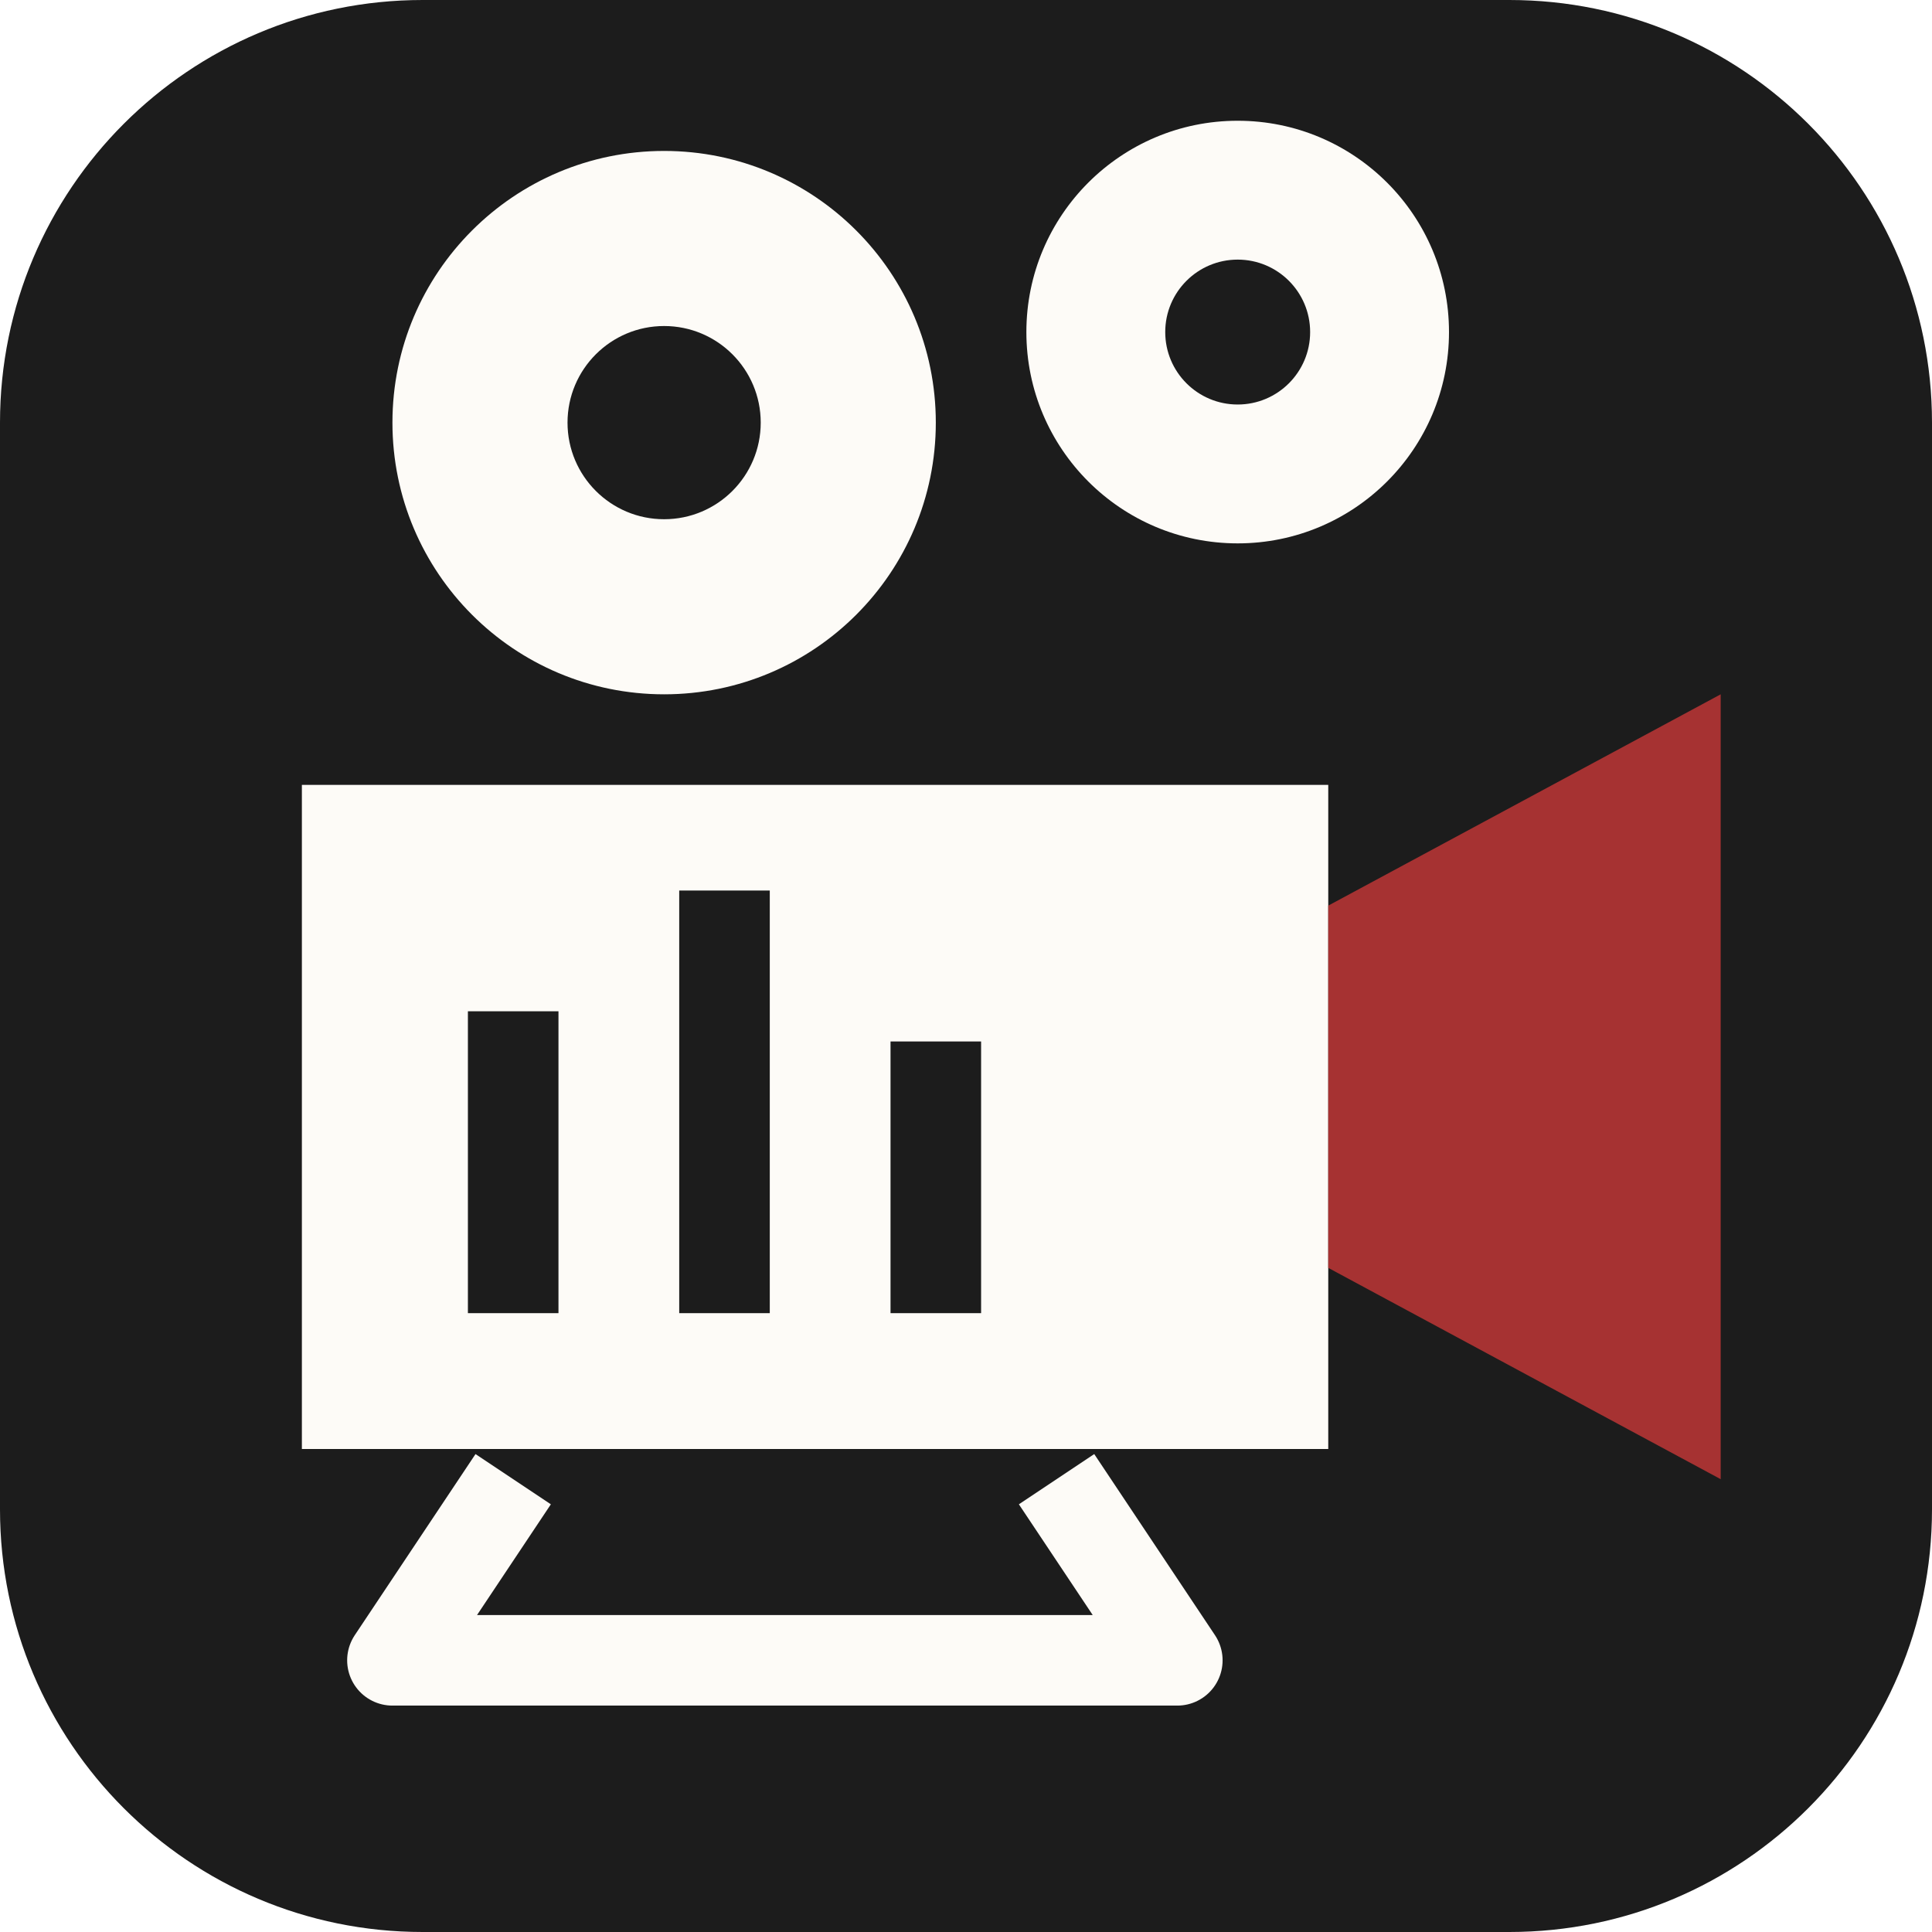
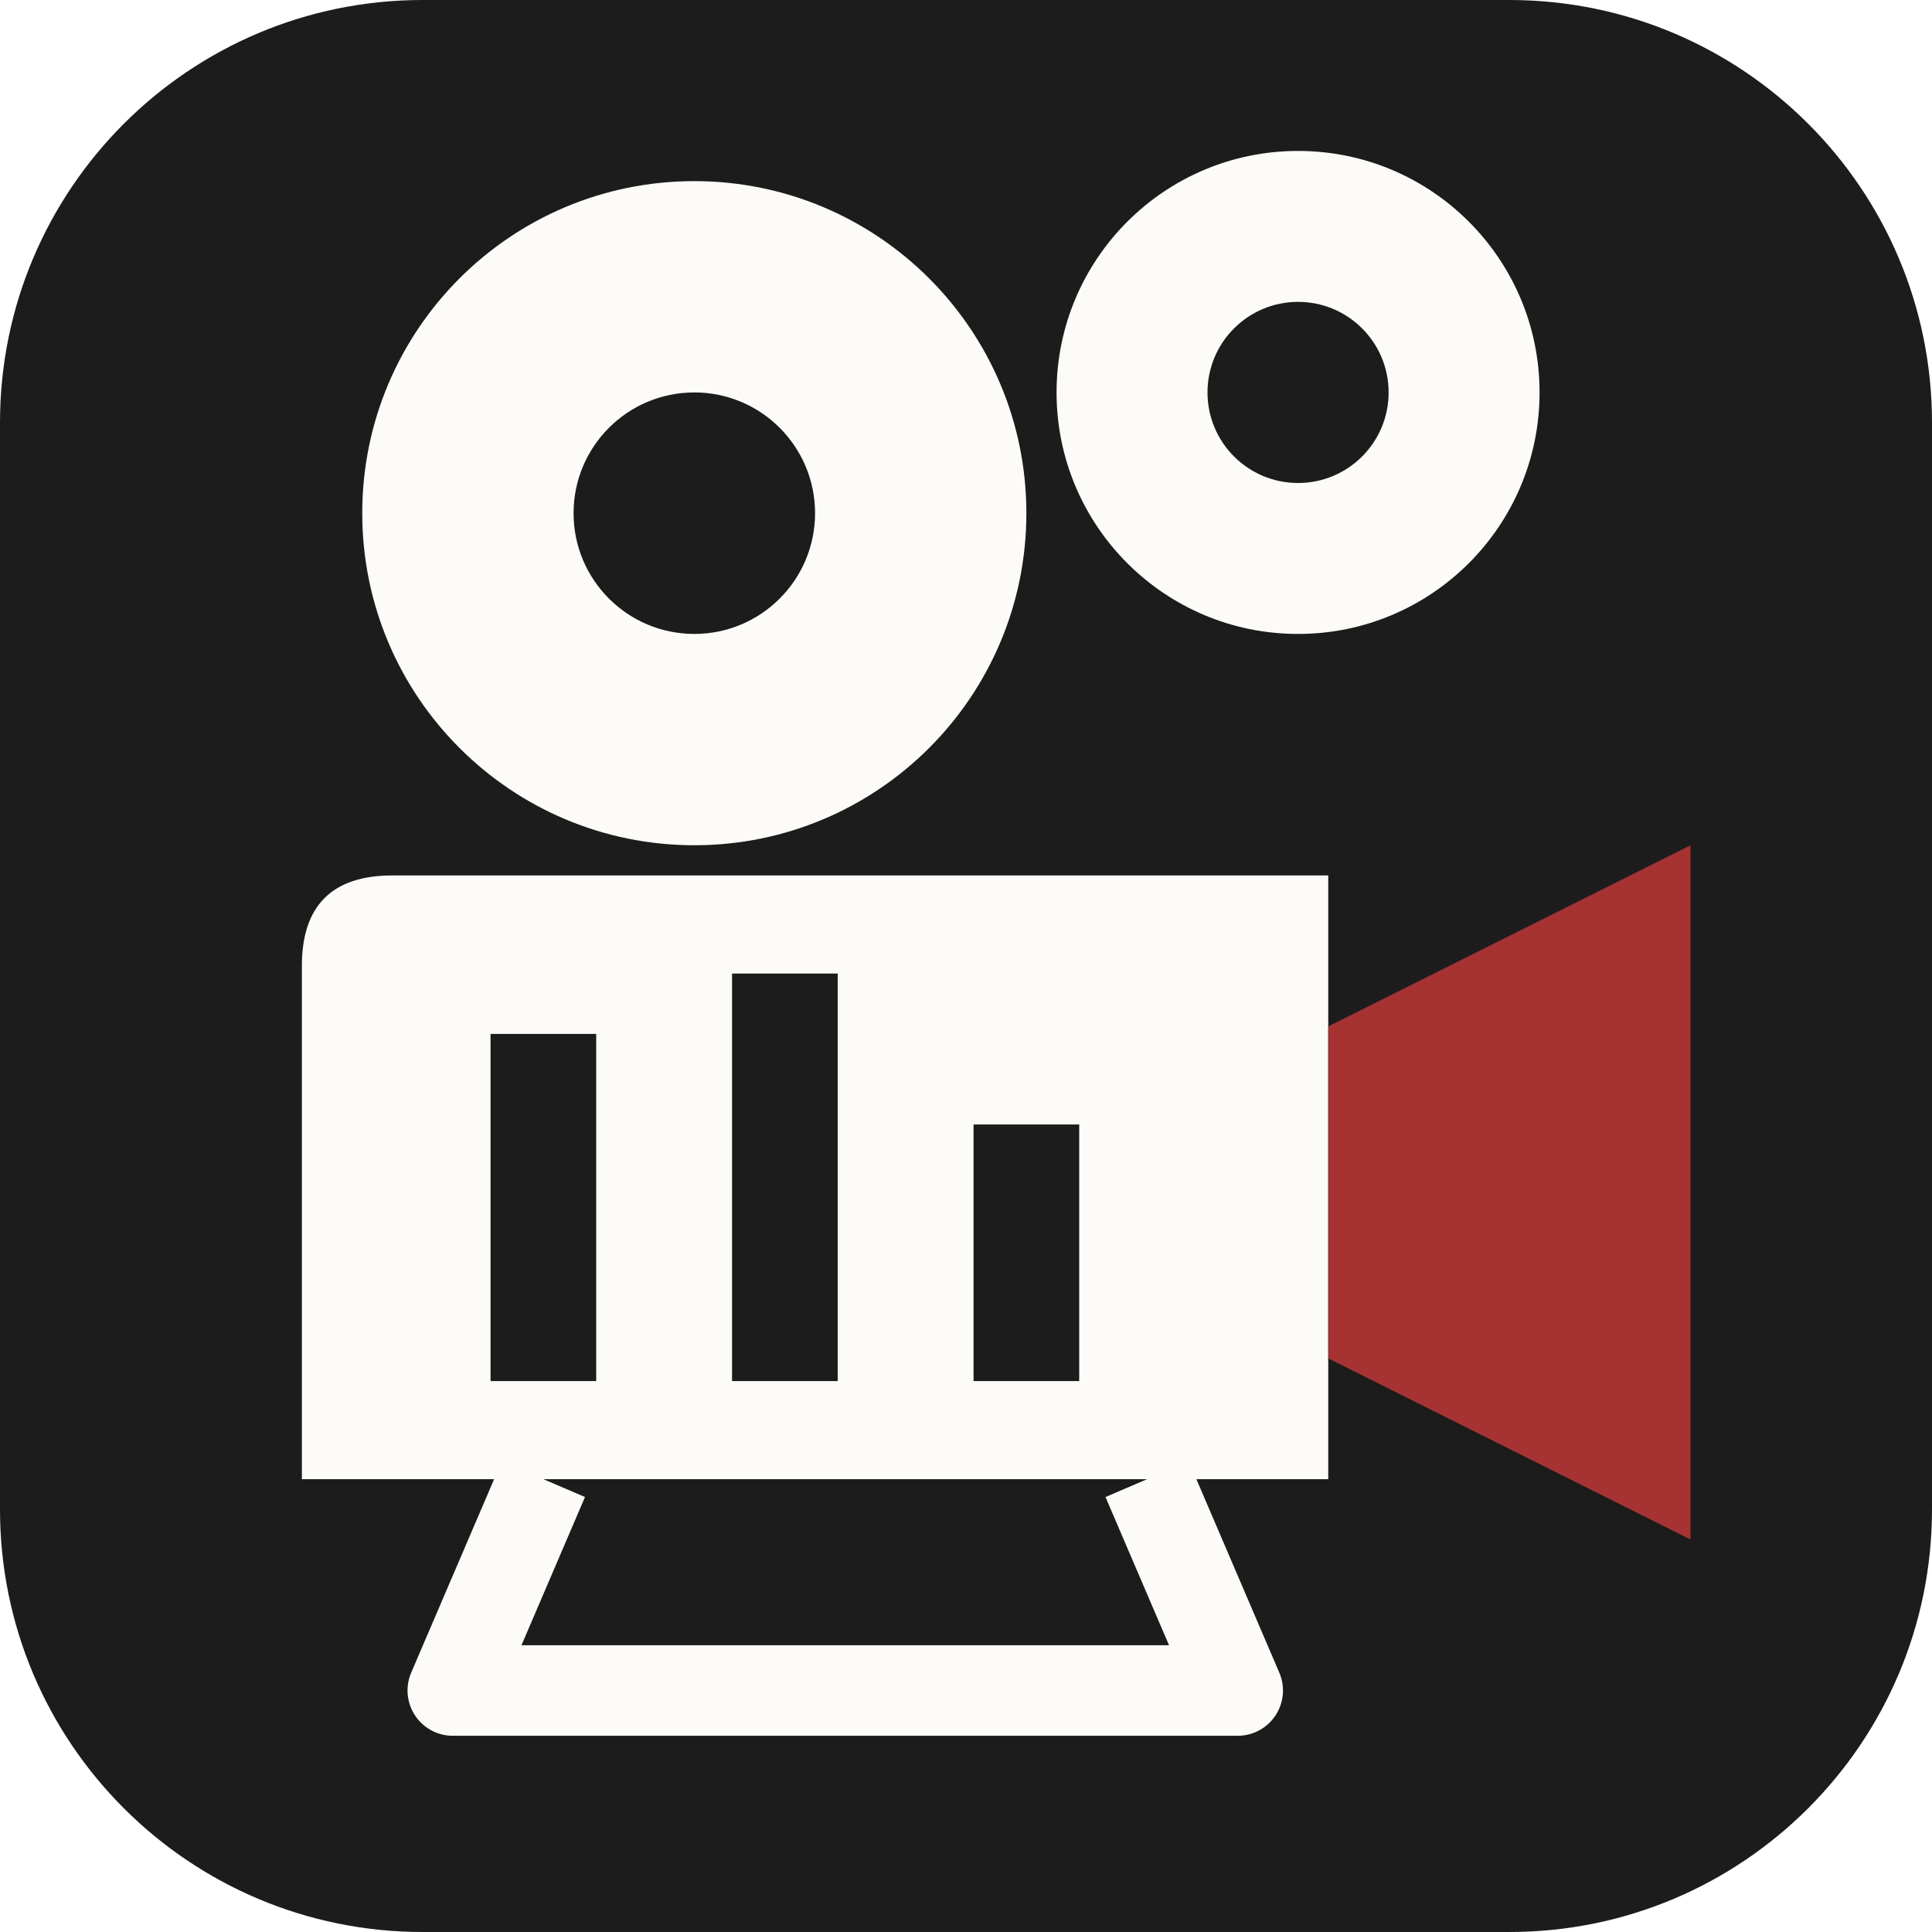
<svg xmlns="http://www.w3.org/2000/svg" viewBox="0 0 64 64">
  <rect width="64" height="64" rx="14" fill="#1c1c1c" />
  <g fill="#fdfbf7">
-     <circle cx="22" cy="14" r="9" />
-     <circle cx="41" cy="11" r="7" />
+     <circle cx="23" cy="17" r="11" />
+     <circle cx="43" cy="13" r="8" />
  </g>
  <g fill="#1c1c1c">
-     <circle cx="22" cy="14" r="3.2" />
-     <circle cx="41" cy="11" r="2.4" />
+     <circle cx="23" cy="17" r="4" />
+     <circle cx="43" cy="13" r="3" />
  </g>
-   <path d="M10 26h34v22H10z" fill="#fdfbf7" />
-   <path d="M44 30l13-7v26l-13-7z" fill="#a63232" />
-   <path d="M17 42v-7m7 7V31m7 11v-6" stroke="#1c1c1c" stroke-width="3" stroke-linecap="square" />
-   <path d="M17 49l-4 6h26l-4-6" fill="none" stroke="#fdfbf7" stroke-width="3" stroke-linejoin="round" />
+   <path d="M10 32Q10 29 13 29H44V49H10Z" fill="#fdfbf7" />
+   <path d="M44 34L56 28V51L44 45Z" fill="#a63232" />
+   <path d="M18 44V36M26 44V34M34 44V39" stroke="#1c1c1c" stroke-width="3.5" stroke-linecap="square" />
+   <path d="M18 49L15 56H41L38 49" stroke="#fdfbf7" stroke-width="3" stroke-linejoin="round" fill="none" />
</svg>
